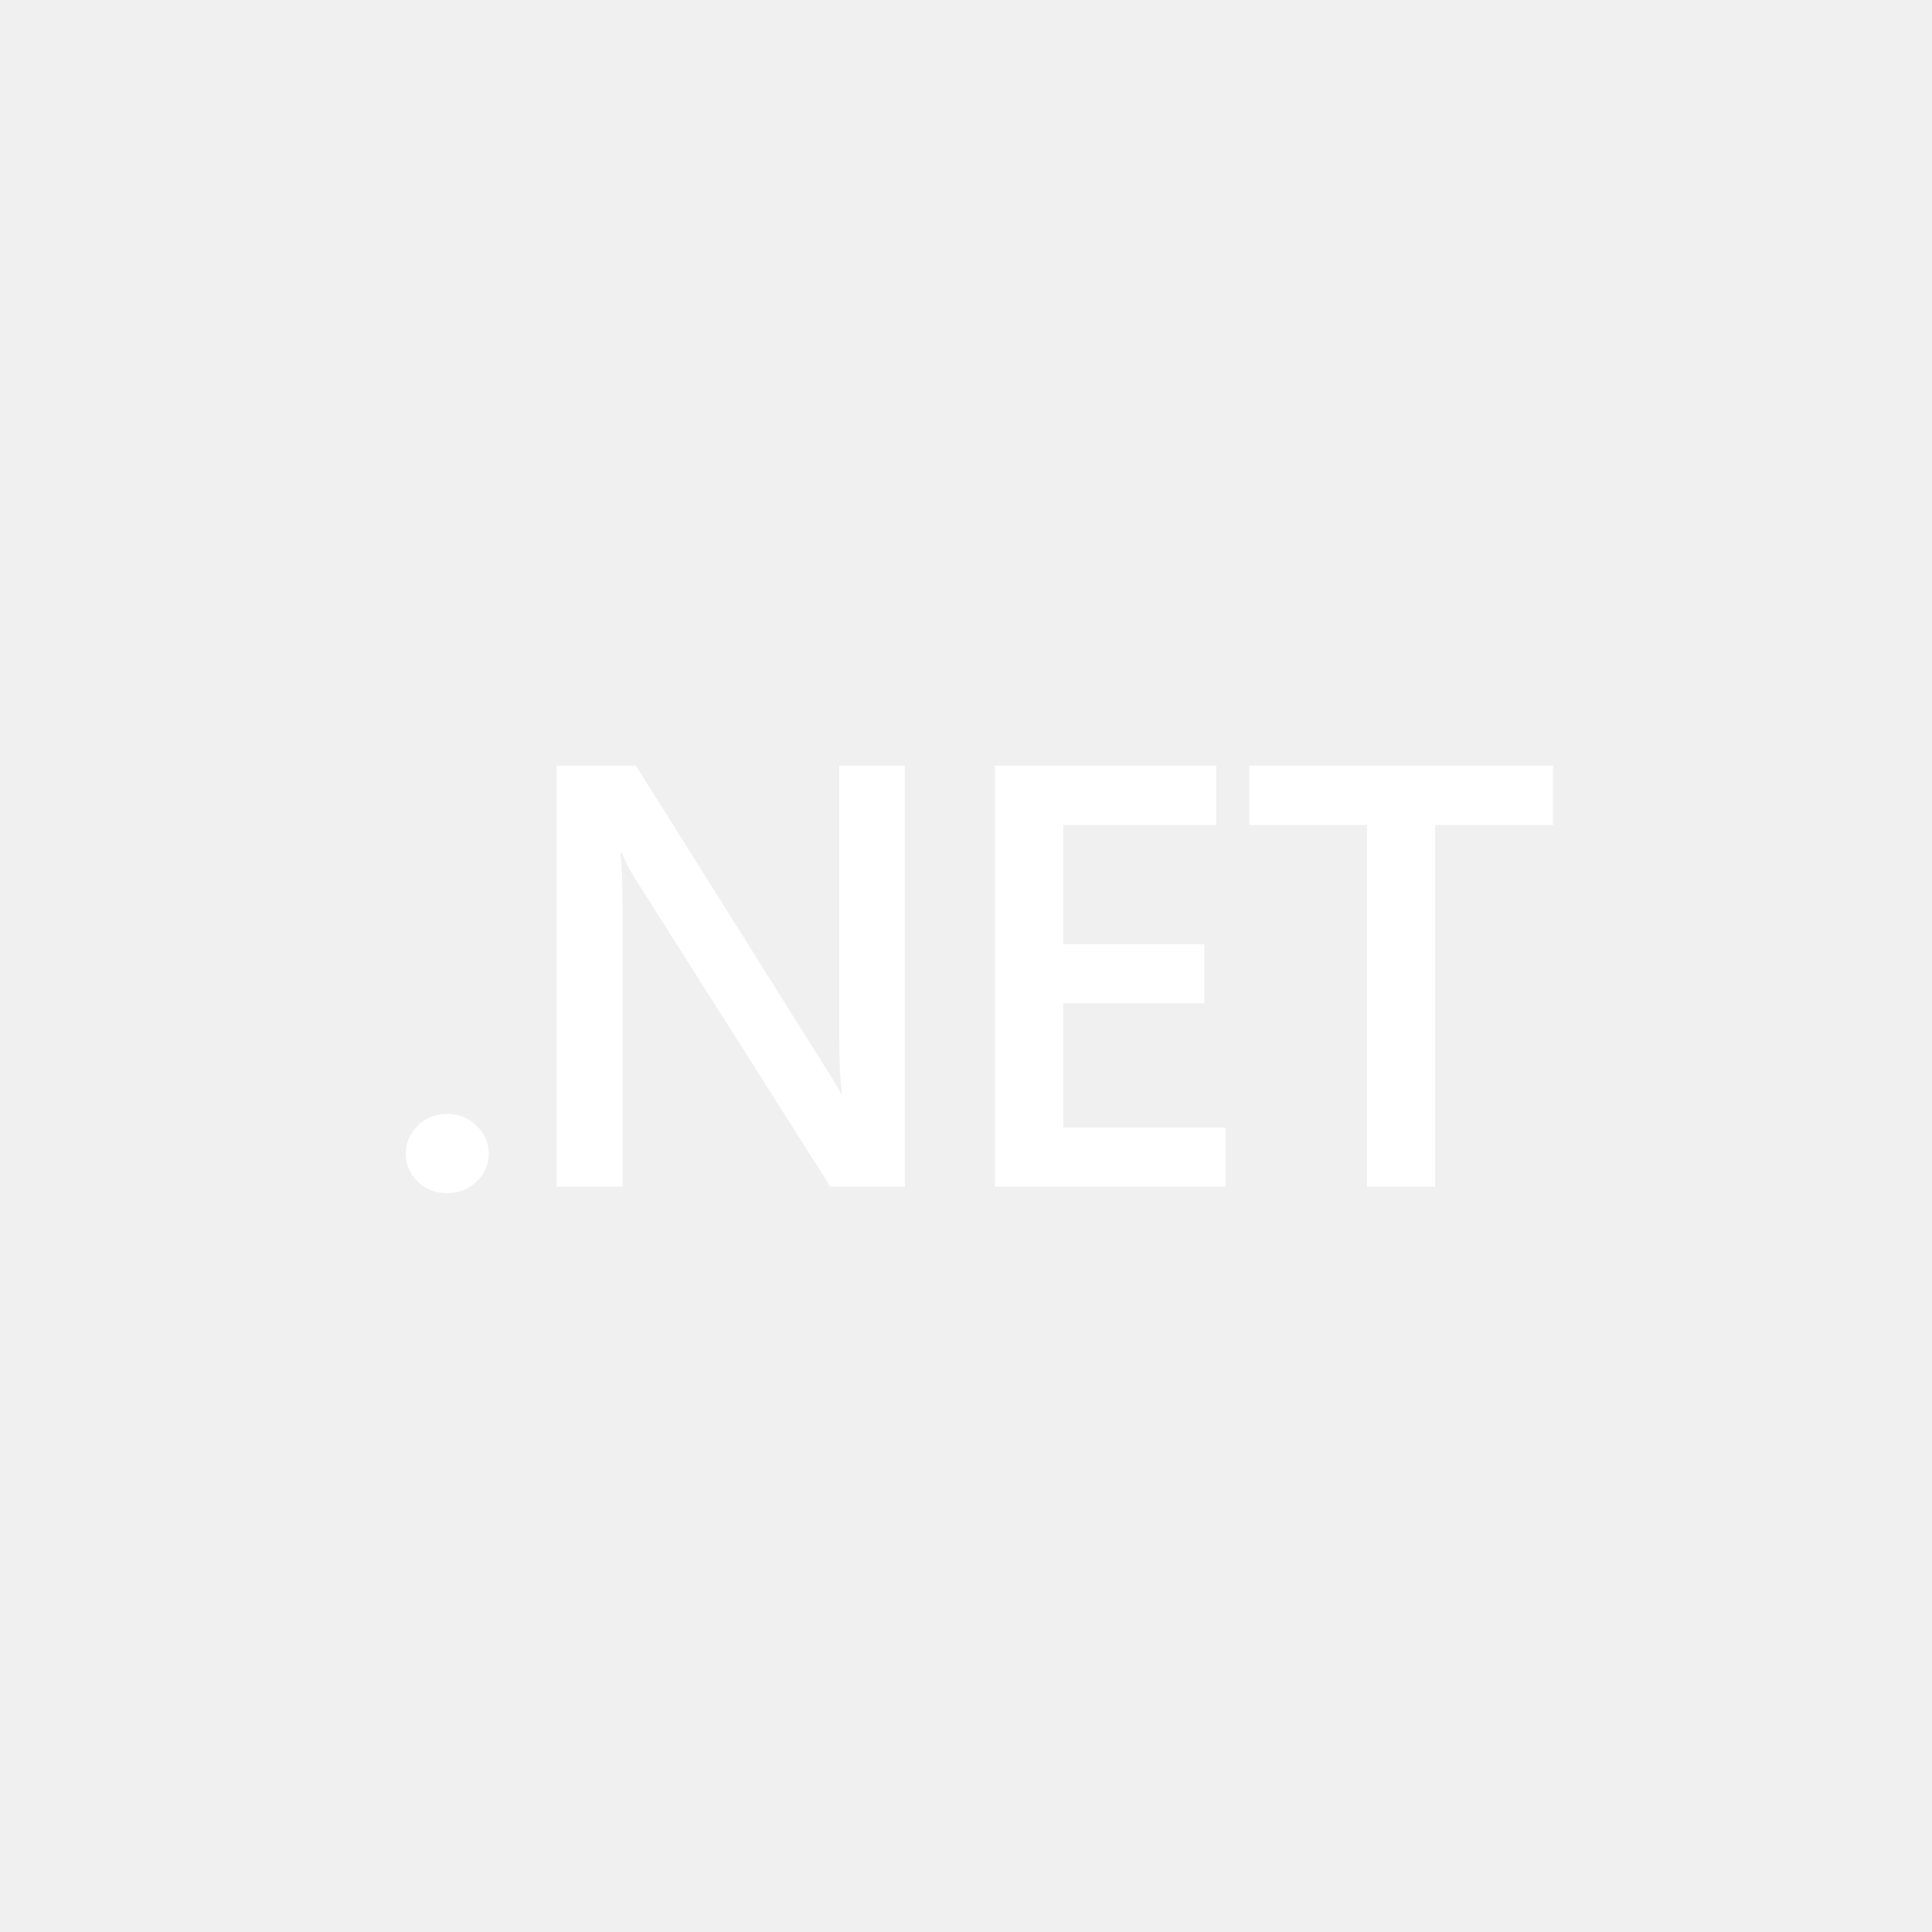
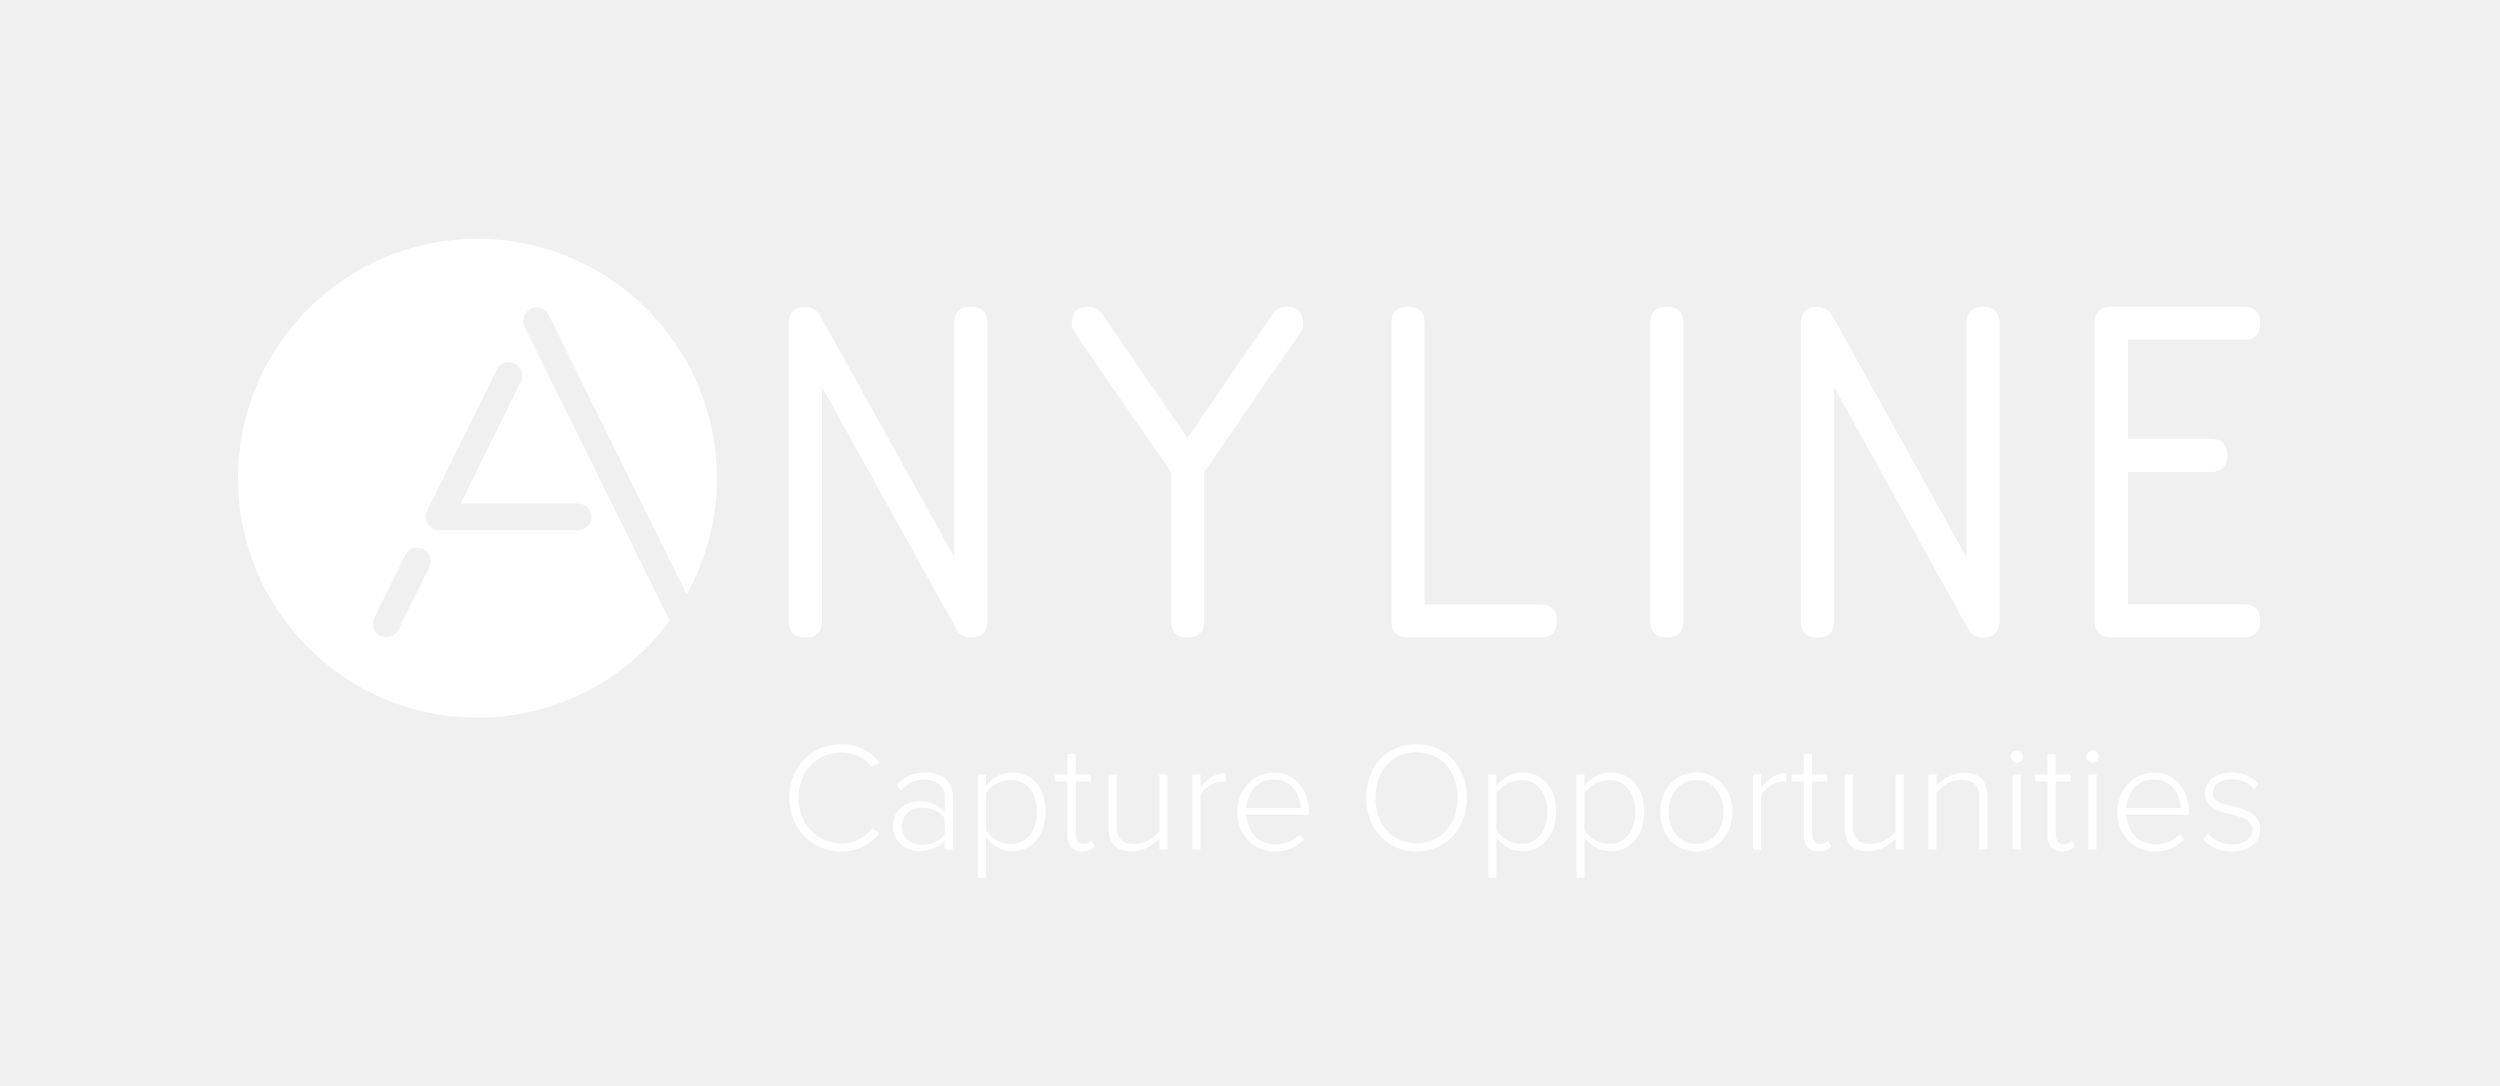
- <svg xmlns="http://www.w3.org/2000/svg" width="456" height="456" viewBox="0 0 456 456" version="1.1" xml:space="preserve" style="fill-rule:evenodd;clip-rule:evenodd;stroke-linejoin:round;stroke-miterlimit:2;">
-   <path d="m 105.5,281.609 c -2.703,0 -5.001,-0.9 -6.893,-2.702 -1.892,-1.848 -2.838,-4.042 -2.838,-6.582 0,-2.587 0.946,-4.804 2.838,-6.652 1.892,-1.848 4.19,-2.772 6.893,-2.772 2.748,0 5.068,0.924 6.96,2.772 1.937,1.848 2.906,4.064 2.906,6.652 0,2.54 -0.968,4.734 -2.906,6.582 -1.892,1.802 -4.212,2.702 -6.96,2.702 z" style="fill:#ffffff;fill-rule:nonzero;stroke-width:0.838" />
-   <path d="M 213.561,280.084 H 195.99 L 149.7,207.054 c -1.171,-1.848 -2.14,-3.765 -2.906,-5.751 h -0.406 c 0.361,2.125 0.541,6.675 0.541,13.65 v 65.132 h -15.543 v -99.36 h 18.719 l 44.737,71.298 c 1.892,2.957 3.109,4.989 3.649,6.098 h 0.27 c -0.45,-2.632 -0.676,-7.09 -0.676,-13.373 v -64.023 h 15.476 z" style="fill:#ffffff;fill-rule:nonzero;stroke-width:0.838" />
-   <path d="m 289.251,280.084 h -54.401 v -99.36 h 52.238 v 13.997 h -36.154 v 28.131 h 33.316 v 13.927 h -33.316 v 29.378 h 38.316 z" style="fill:#ffffff;fill-rule:nonzero;stroke-width:0.838" />
-   <path d="M 366.565,194.721 H 338.722 v 85.363 h -16.084 v -85.363 h -27.775 v -13.997 h 71.701 z" style="fill:#ffffff;fill-rule:nonzero;stroke-width:0.838" />
+ <svg xmlns="http://www.w3.org/2000/svg" viewBox="0 0 1236.3 536.6" style="enable-background:new 0 0 1236.3 536.6" xml:space="preserve">
+   <style>
+     .st5 {
+         fill: #fff
+     }
+ </style>
+   <path class="st5" d="M390.3 394.5c0-15.7 11.4-26.5 25.9-26.5 8.1 0 14.3 3.6 18.7 9.1l-3.7 2.4c-3.2-4.5-8.8-7.4-15-7.4-12.1 0-21.3 9.1-21.3 22.5 0 13.2 9.3 22.5 21.3 22.5 6.1 0 11.7-3 15-7.4l3.7 2.3c-4.5 5.6-10.5 9.1-18.7 9.1-14.5-.1-25.9-10.9-25.9-26.6zm76.9 25.5v-4.4c-3.3 3.6-7.4 5.3-12.6 5.3-6.4 0-13-4.4-13-12.4 0-8.1 6.5-12.3 13-12.3 5.1 0 9.4 1.7 12.6 5.3V394c0-5.5-4.5-8.5-10-8.5-4.6 0-8.2 1.6-11.6 5.5l-2.2-2.8c3.8-4.1 8.1-6.2 14.3-6.2 7.5 0 13.5 3.6 13.5 11.9V420h-4zm0-7.3v-8.1c-2.6-3.4-6.8-5.1-11.2-5.1-6.1 0-10.1 3.9-10.1 9.2 0 5.2 4 9.1 10.1 9.1 4.4 0 8.6-1.7 11.2-5.1zm20.4 1.3v20.1h-4V383h4v5.8c2.6-3.8 7.4-6.8 12.9-6.8 9.9 0 16.6 7.5 16.6 19.4 0 11.8-6.7 19.5-16.6 19.5-5.2.1-9.9-2.6-12.9-6.9zm25.2-12.5c0-9-4.7-15.8-13-15.8-5.1 0-10.1 3.1-12.2 6.6v18.3c2.1 3.5 7.1 6.8 12.2 6.8 8.3-.1 13-7 13-15.9zm15.1 11.4v-26.4h-6.1V383h6.1v-10.1h4.1V383h7.5v3.5H532v25.8c0 3 1.2 5.1 3.8 5.1 1.8 0 3.3-.8 4.1-1.8l1.5 3.1c-1.5 1.4-3.2 2.3-6.3 2.3-4.8 0-7.2-3-7.2-8.1zm45.4 7.1v-5.4c-3.1 3.4-8 6.4-13.4 6.4-7.6 0-11.7-3.5-11.7-11.9V383h4v25.2c0 7.2 3.6 9.2 9 9.2 4.8 0 9.6-2.8 12.1-6.1V383h4v37h-4zm16.4 0v-37h4v6.4c3.1-4.1 7.4-7.1 12.5-7.1v4.4c-.7-.2-1.2-.2-2-.2-3.8 0-8.8 3.4-10.5 6.6v27h-4zm22.2-18.5c0-10.7 7.6-19.4 17.9-19.4 11.3 0 17.5 9 17.5 19.7v1.1h-31c.4 8.1 5.8 14.7 14.5 14.7 4.7 0 9-1.8 12.1-5.1l2.1 2.6c-3.7 3.8-8.4 6-14.5 6-10.9-.1-18.6-8.2-18.6-19.6zm17.8-16c-8.8 0-13.1 7.7-13.4 14.1h26.9c-.1-6.3-4.2-14.1-13.5-14.1zm45.9 9c0-15 9.8-26.5 24.9-26.5 15 0 24.9 11.5 24.9 26.5s-9.9 26.5-24.9 26.5c-15 0-24.9-11.6-24.9-26.5zm45.2 0c0-13-8-22.5-20.3-22.5-12.4 0-20.3 9.4-20.3 22.5 0 12.9 7.8 22.5 20.3 22.5 12.3 0 20.3-9.6 20.3-22.5zM740 414v20.1h-4V383h4v5.8c2.6-3.8 7.4-6.8 12.9-6.8 9.9 0 16.6 7.5 16.6 19.4 0 11.8-6.7 19.5-16.6 19.5-5.2.1-9.9-2.6-12.9-6.9zm25.2-12.5c0-9-4.7-15.8-13-15.8-5.1 0-10.1 3.1-12.2 6.6v18.3c2.1 3.5 7.1 6.8 12.2 6.8 8.3-.1 13-7 13-15.9zm18.4 12.5v20.1h-4V383h4v5.8c2.6-3.8 7.4-6.8 12.9-6.8 9.9 0 16.6 7.5 16.6 19.4 0 11.8-6.7 19.5-16.6 19.5-5.3.1-9.9-2.6-12.9-6.9zm25.1-12.5c0-9-4.7-15.8-13-15.8-5.1 0-10.1 3.1-12.2 6.6v18.3c2.1 3.5 7.1 6.8 12.2 6.8 8.4-.1 13-7 13-15.9zm12.3 0c0-10.8 7-19.4 17.8-19.4 11 0 17.9 8.6 17.9 19.4s-6.9 19.5-17.9 19.5c-10.9 0-17.8-8.7-17.8-19.5zm31.3 0c0-8.2-4.8-15.8-13.6-15.8-8.6 0-13.5 7.6-13.5 15.8 0 8.3 4.9 15.9 13.5 15.9 8.8-.1 13.6-7.7 13.6-15.9zm14.6 18.5v-37h4v6.4c3.1-4.1 7.4-7.1 12.5-7.1v4.4c-.7-.2-1.2-.2-2-.2-3.8 0-8.8 3.4-10.5 6.6v27h-4zm25.1-7.1v-26.4h-6.1V383h6.1v-10.1h4.1V383h7.5v3.5h-7.5v25.8c0 3 1.2 5.1 3.8 5.1 1.8 0 3.3-.8 4.1-1.8l1.5 3.1c-1.5 1.4-3.2 2.3-6.3 2.3-4.8 0-7.2-3-7.2-8.1zm45.4 7.1v-5.4c-3.1 3.4-8 6.4-13.4 6.4-7.6 0-11.7-3.5-11.7-11.9V383h4v25.2c0 7.2 3.6 9.2 9 9.2 4.8 0 9.6-2.8 12.1-6.1V383h4v37h-4zm41.4 0v-25.1c0-7.1-3.6-9.3-9-9.3-4.8 0-9.7 3-12.1 6.4v28h-4v-37h4v5.6c2.7-3.2 8-6.5 13.4-6.5 7.5 0 11.7 3.7 11.7 12.1V420h-4zm15.4-45.9c0-1.7 1.5-3 3.1-3 1.7 0 3.1 1.3 3.1 3s-1.4 3.1-3.1 3.1c-1.6-.1-3.1-1.5-3.1-3.1zm1.1 45.9v-37h4v37h-4zm17.2-7.1v-26.4h-6.1V383h6.1v-10.1h4.1V383h7.5v3.5h-7.5v25.8c0 3 1.2 5.1 3.8 5.1 1.8 0 3.3-.8 4.1-1.8l1.5 3.1c-1.5 1.4-3.2 2.3-6.3 2.3-4.9 0-7.2-3-7.2-8.1zm19.2-38.8c0-1.7 1.5-3 3.1-3 1.7 0 3.1 1.3 3.1 3s-1.4 3.1-3.1 3.1c-1.6-.1-3.1-1.5-3.1-3.1zm1.1 45.9v-37h4v37h-4zm14.3-18.5c0-10.7 7.6-19.4 17.9-19.4 11.3 0 17.5 9 17.5 19.7v1.1h-31c.4 8.1 5.8 14.7 14.5 14.7 4.7 0 9-1.8 12.1-5.1l2.1 2.6c-3.7 3.8-8.4 6-14.5 6-10.9-.1-18.6-8.2-18.6-19.6zm17.8-16c-8.8 0-13.1 7.7-13.4 14.1h26.9c-.1-6.3-4.2-14.1-13.5-14.1zm24.6 29.6 2.4-3c2.4 3 6.8 5.5 12 5.5 6.2 0 9.9-3.2 9.9-7.5 0-10.1-23.4-4.5-23.4-17.7 0-5.7 4.8-10.3 13.2-10.3 6.4 0 10.6 2.5 13.3 5.4l-2.2 2.8c-2.1-2.9-6.1-4.9-11.1-4.9-5.8 0-9.3 2.9-9.3 6.8 0 9.3 23.4 3.6 23.4 17.9 0 6-4.6 10.9-13.9 10.9-6 0-10.6-1.8-14.3-5.9z" id="Layer_6" />
+   <g id="Layer_7" />
+   <path class="st5" d="M1117.7 159.9c0-5.4-2.7-8.2-8.2-8.2h-65.4c-5.4 0-8.2 2.7-8.2 8.2V307c0 5.4 2.7 8.2 8.2 8.2h65.4c5.4 0 8.2-2.7 8.2-8.2 0-5.4-2.7-8.2-8.2-8.2h-57.2v-65.4h40.9c5.4 0 8.2-2.7 8.2-8.2 0-5.4-2.7-8.2-8.2-8.2h-40.9v-49h57.2c5.5.1 8.2-2.6 8.2-8.1zM988.8 307.1V159.9c0-5.4-2.7-8.2-8.2-8.2-5.4 0-8.2 2.7-8.2 8.2v115.6l-66-118.9c-1.8-3.2-4.3-4.8-7.6-4.8-5.4 0-8.2 2.7-8.2 8.2v147.1c0 5.4 2.7 8.2 8.2 8.2 5.4 0 8.2-2.7 8.2-8.2V191.4l66.4 119.8c1.5 2.7 3.9 4.1 7.2 4.1 5.4-.1 8.2-2.8 8.2-8.2zm-156.3 0V159.9c0-5.4-2.7-8.2-8.2-8.2-5.4 0-8.2 2.7-8.2 8.2V307c0 5.4 2.7 8.2 8.2 8.2 5.5 0 8.2-2.7 8.2-8.1zm-62.6 0c0-5.4-2.7-8.2-8.2-8.2h-57.2v-139c0-5.4-2.7-8.2-8.2-8.2s-8.2 2.7-8.2 8.2V307c0 5.4 2.7 8.2 8.2 8.2h65.4c5.5 0 8.2-2.7 8.2-8.1zm-127-142.5c1-1.4 1.5-3 1.5-4.7 0-5.4-2.7-8.2-8.2-8.2-3 0-5.2 1.2-6.8 3.5l-42.2 61.4-42.2-61.4c-1.6-2.3-3.8-3.5-6.8-3.5-5.4 0-8.2 2.7-8.2 8.2 0 1.7.5 3.3 1.5 4.7l47.6 68.9v73.6c0 5.4 2.7 8.2 8.2 8.2 5.4 0 8.2-2.7 8.2-8.2v-73.6l47.4-68.9zM488.3 307.1V159.9c0-5.4-2.7-8.2-8.2-8.2s-8.2 2.7-8.2 8.2v115.6l-66-118.9c-1.8-3.2-4.3-4.8-7.6-4.8-5.4 0-8.2 2.7-8.2 8.2v147.1c0 5.4 2.7 8.2 8.2 8.2 5.4 0 8.2-2.7 8.2-8.2V191.4L473 311.2c1.5 2.7 3.9 4.1 7.2 4.1 5.4-.1 8.1-2.8 8.1-8.2zm-133.8-70.6c0-65.4-53-118.4-118.4-118.4s-118.4 53-118.4 118.4 53 118.4 118.4 118.4c39 0 73.6-18.9 95.1-47.9l-71.8-145.4c-1.6-3.3-.3-7.3 3-8.9 3.3-1.6 7.3-.3 8.9 3L339.6 294c9.4-17.1 14.9-36.7 14.9-57.5zm-145.2 35c3.3 1.6 4.6 5.6 3 8.9l-15.3 31c-1.1 2.3-3.5 3.7-5.9 3.7h-.1c-1 0-1.9-.2-2.9-.7-3.3-1.6-4.6-5.6-3-8.9l15.3-31c1.7-3.3 5.6-4.6 8.9-3zm48.2-82.7L227.8 249h58.1c3.7 0 6.6 3 6.6 6.6 0 3.7-3 6.6-6.6 6.6h-68.8c-1 0-2-.2-2.9-.7-3.3-1.6-4.6-5.6-3-8.9l34.5-69.8c1.6-3.3 5.6-4.6 8.9-3 3.2 1.7 4.6 5.7 2.9 9z" id="Layer_1" />
</svg>
